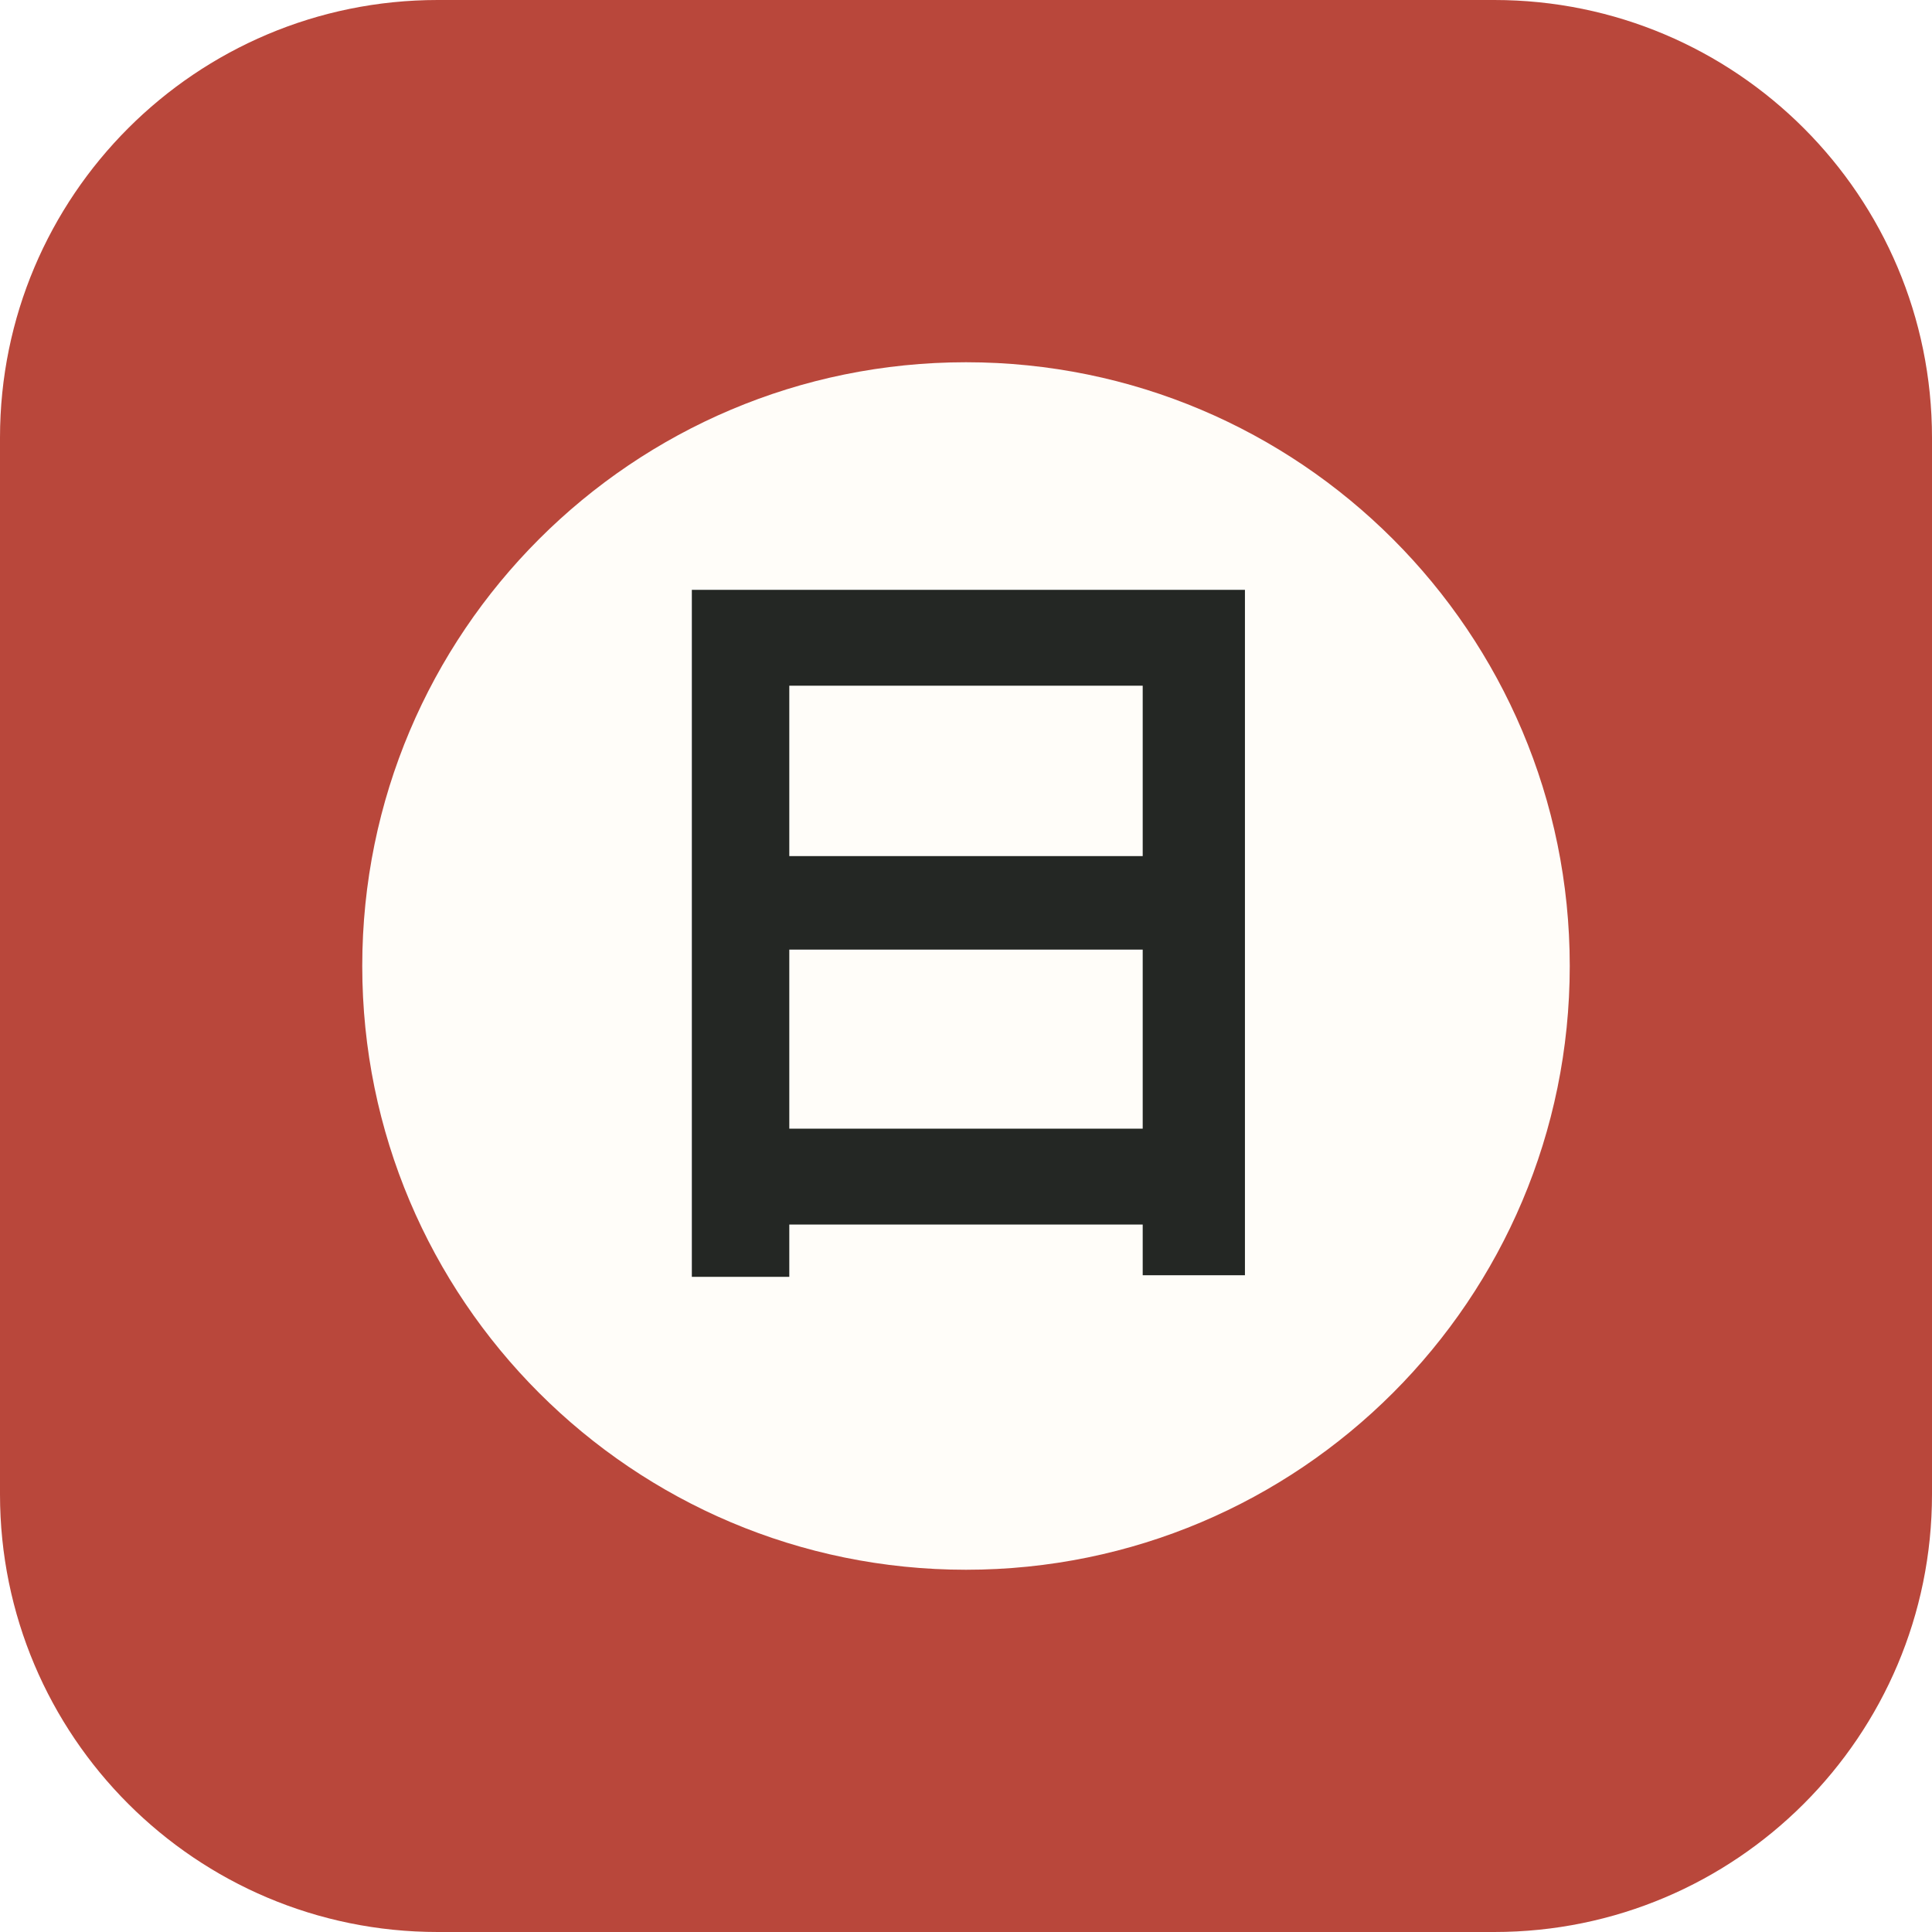
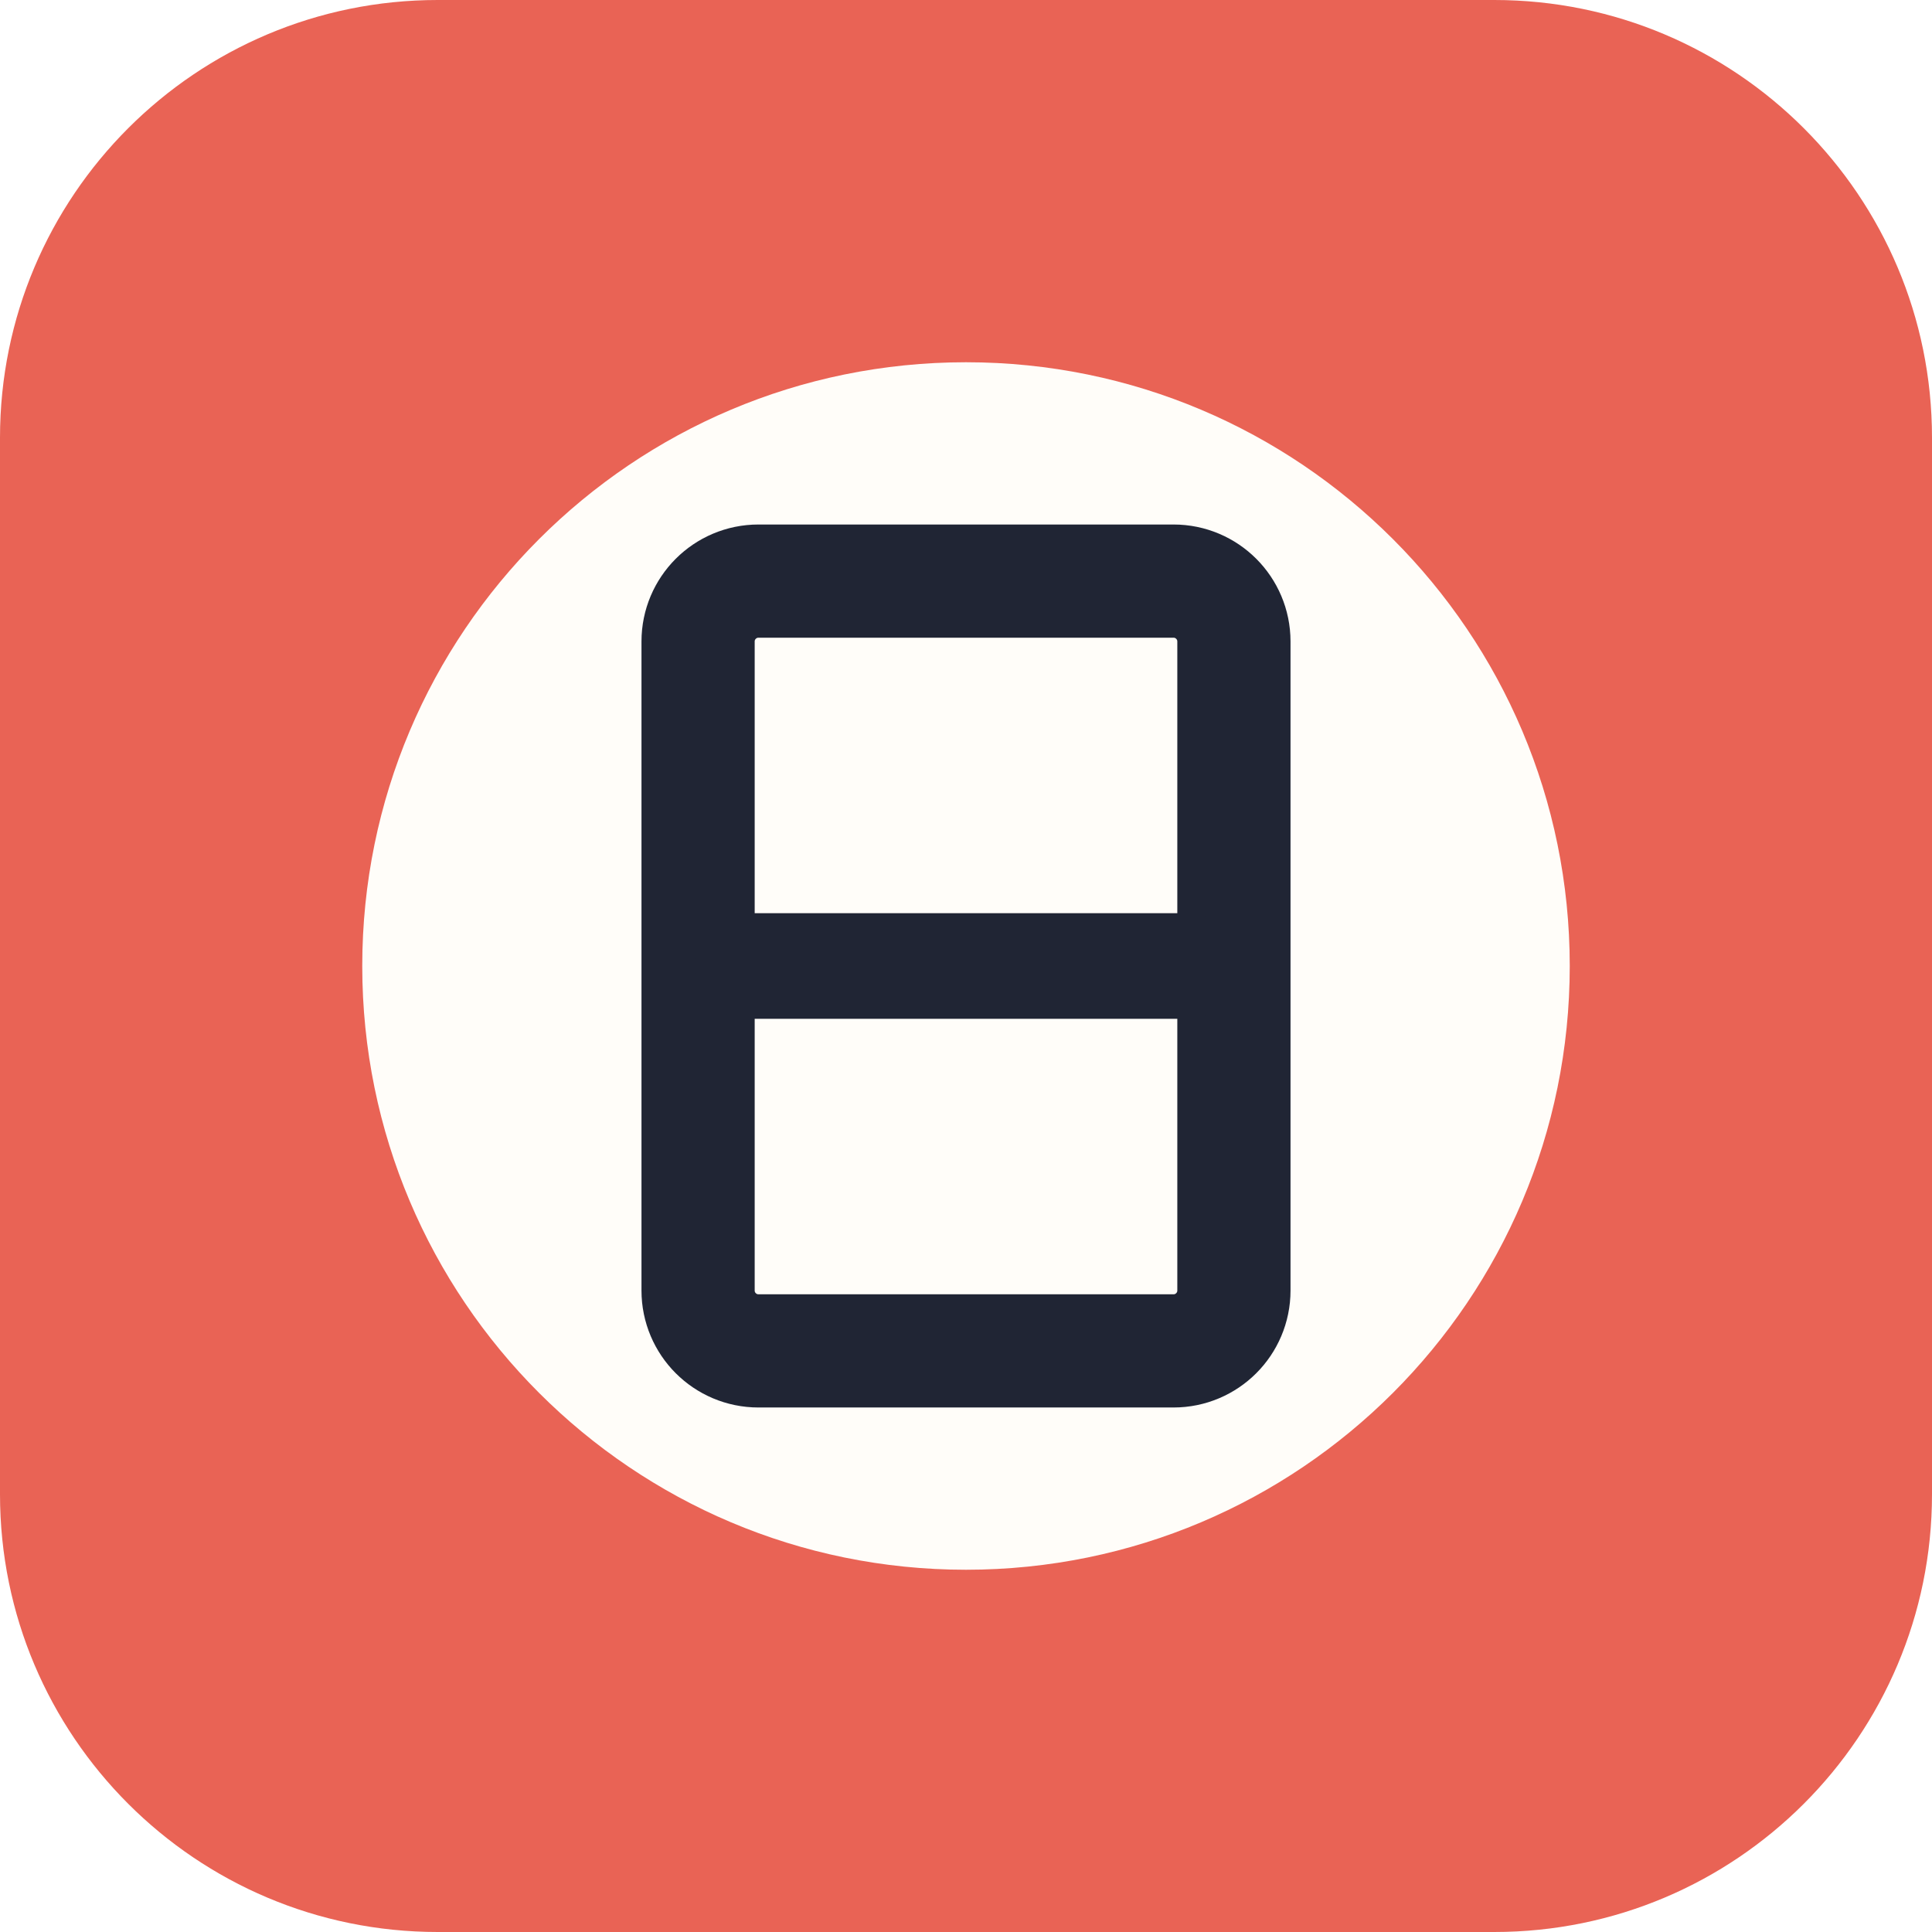
<svg xmlns="http://www.w3.org/2000/svg" viewBox="0 0 512 512">
-   <rect width="512" height="512" rx="116" fill="#b9473b" />
+   <rect width="512" height="512" rx="116" fill="#e96355" />
  <circle cx="256" cy="256" r="160" fill="#fffdf9" />
-   <text x="256" y="322" text-anchor="middle" font-size="210" font-family="serif" font-weight="700" fill="#242724">日</text>
+   <rect x="185" y="154" width="142" height="204" rx="16" fill="none" stroke="#202534" stroke-width="30" />
+   <path d="M198 256H314" fill="none" stroke="#202534" stroke-width="28" stroke-linecap="round" />
</svg>
